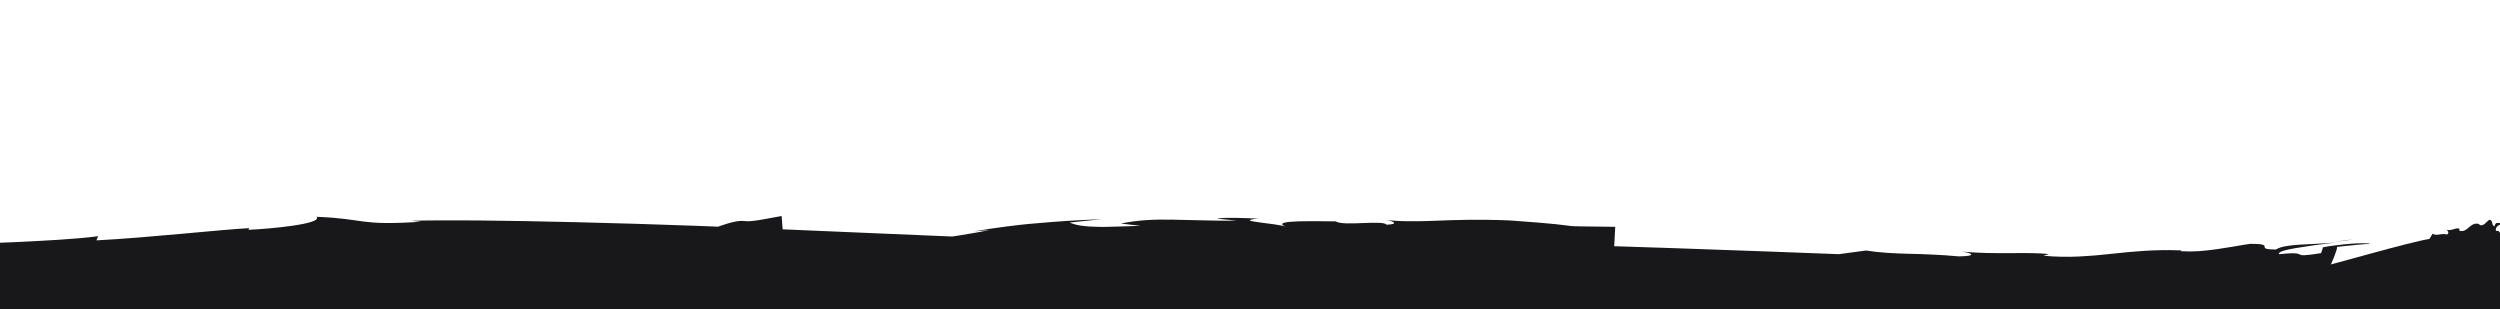
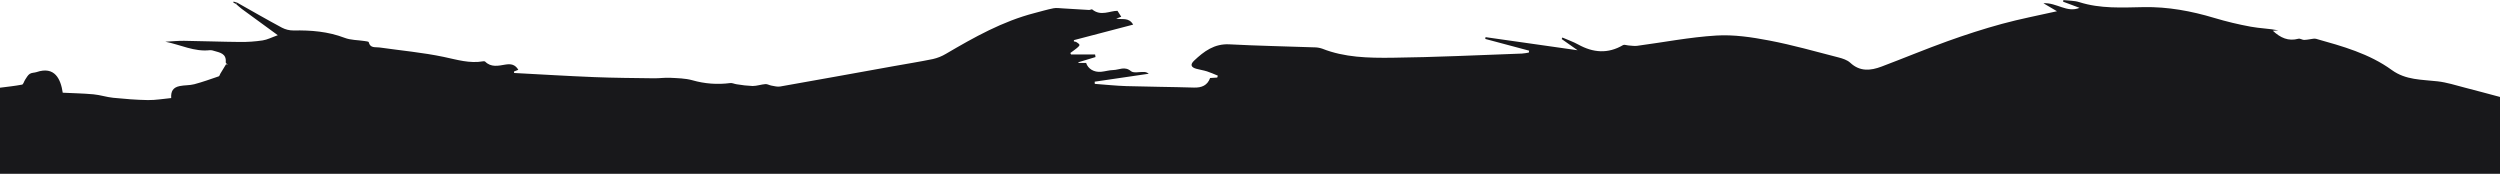
- <svg xmlns="http://www.w3.org/2000/svg" version="1.1" x="0px" y="0px" viewBox="0 0 1920 237" style="enable-background:new 0 0 1920 237;" xml:space="preserve">
-   <style type="text/css">
- 	.st0{fill:#18181b;}
- 	.st1{fill:none;stroke:#2E2E31;stroke-width:7;stroke-miterlimit:10;}
- </style>
-   <g id="Capa_1">
- </g>
-   <g id="Capa_1_copia">
-     <g>
-       <g>
-         <g>
-           <g>
-             <g>
-               <path class="st0" d="M-179.4,352.1c2.4-0.7,5.2-1.7,8-3.1c1.4-0.7,2.9-1.4,4.4-2.2c1.5-0.8,3.1-1.6,4.7-2.5        c6.4-3.5,13.3-7.5,20.2-11.1C-154,336.4-165.8,342-179.4,352.1z" />
-               <path class="st0" d="M-141.7,333.1c0,0,0.1-0.1,0.2-0.2c-0.2,0.1-0.3,0.2-0.5,0.2C-141.9,333.2-141.8,333.1-141.7,333.1z" />
-               <path class="st0" d="M1807,183.8c-4.2,0.6-9.1,1.2-13.9,1.9C1797.8,185.3,1802.5,184.7,1807,183.8z" />
-               <path class="st0" d="M602.9,321.9l2.9-5.5c2.4,0.1,4.6,0.2,5.8,0.3l-11.3-150.8c-11.2,2-17.5,3.3-21.6,3.7        c-4.1,0.5-5.8,0.3-7.8,0.1c-1.9-0.1-4-0.1-8.6,1c-4.6,1.2-11.8,3.3-23.4,8.6c-4.5,4.3-12.6,8.9-22.1,14.3        c-9.5,5.3-20.3,11.5-30.5,18.1L247.4,368l291.6-14.4c14.3-0.7,27.7-1.2,33.6-3.7c-0.1,0.3,4.6,0.1,9.2,0.1        c4.6,0,9.1,0.3,8.6,1.6c5.4-4.8,19.4-2.7,31.3-4.8c4.2-1.6-3.3-1-6.6-2c9.1-1.3,18.2-2.5,27.3-3.7c10.8,0.5,13.7,2.9,2.1,4.2        c9-0.5,22.2-1.4,38.6-2.2c8.2-0.4,17.2-0.9,26.9-1.5c9.7-0.5,20.1-0.9,31-1.5c43.6-2,95.8-3.8,148.3-4.8        c104.9-2.2,210.4-0.3,249.1-0.4c-9.9-3.4-33.8-1.8-42.8-6.9c20.5-2.6,30.1,1.6,39.2-1.3c1.9,1.9,5.7,3.1,10.5,3.8        c4.8,0.8,10.7,1.2,16.8,1.6c12.2,0.8,25.3,1.6,32.9,5.8l6-4.1l10.1,3c8.8-0.1,16-0.2,20.9-0.3l8.5-162.3        c-29.1-0.4-30.9-0.3-34.7-0.7c-1.9-0.2-4.3-0.6-10.7-1.3c-6.5-0.7-17.1-1.6-35.5-2.9c-11.8-0.5-22.1-0.6-31.4-0.5        c-9.2,0.1-17.3,0.4-24.8,0.7c-7.5,0.3-14.3,0.5-20.9,0.4c-6.6,0-13-0.3-19.6-1.2c3.9,0.2,14.3,3.3,1.9,3.9        c-1-1.9-9.2-1.6-18-1.3c-8.8,0.4-18,0.7-21-1.3c-6.1,0-19-0.3-28.7,0c-9.7,0.3-16.3,1.3-9.7,4.1c-6.6-2.7-42-4.3-20.9-6.2        c-6-0.2-11.8-0.5-17.3-0.6c-5.5-0.1-10.5,0-14.8,0.6l15.3,1.5c-10.1,0.2-19,0-27.2-0.2c-8.2-0.2-15.6-0.3-22.5-0.5        c-13.9-0.3-26,0.3-39.2,3l15,1.7c-6.1,0.2-11.9,0.5-17.3,0.6c-2.7,0.1-5.4,0.1-7.9,0.2c-2.5,0.1-5,0.1-7.3,0        c-9.3-0.1-16.8-1-21.8-3.3l24.9-2.6c-10.1,0.5-19.2,0.8-27.7,1.4c-8.5,0.6-16.4,1.2-24.1,1.9c-1.9,0.2-3.8,0.3-5.7,0.5        c-1.9,0.2-3.8,0.4-5.7,0.6c-3.8,0.4-7.6,0.9-11.4,1.4c-7.6,1-15.5,2.1-23.8,3.6c4-0.3,8.1-0.7,12.1-1c-2.5,0.5-5.5,1-9.1,1.7        c-3.6,0.6-7.7,1.3-12.3,2.1c-4.6,0.7-9.6,1.5-15,2.3c-5,0.8-10.4,1.7-16.1,2.6c-10.7,1.7-21.1,2.9-29.8,3.3        c-4.3,0.1-8.2,0-11.4-0.2c-3.3-0.3-5.9-0.7-8.1-1.3l-22.2-5.6l-9.8,1.3c-4.7,0.6-9.3,1.6-13.8,3.1c-4.8,1.6-9.5,3.6-13.8,6.1        c-2.2,1.3-4.3,2.6-6.3,4.1c-1,0.7-2,1.5-3,2.3c-1,0.8-1.8,1.5-2.7,2.3c-3.5,3.1-7,6.8-9.5,10.1c-1.3,1.7-2.6,3.5-3.8,5.3        c-0.6,0.9-1.1,1.7-1.6,2.6c-0.5,0.8-1,1.7-1.4,2.6c-0.9,1.7-1.8,3.5-2.6,5.2c-0.7,1.6-1.3,3.3-1.9,4.9        c-0.3,0.8-0.6,1.7-0.9,2.5c-0.3,0.8-0.6,1.7-0.8,2.5c-0.4,1.6-0.8,3.2-1.2,4.7c-0.2,0.8-0.3,1.6-0.5,2.4l-0.2,1.2l-0.2,1.1        c-0.2,1.5-0.4,3-0.6,4.6c-0.3,3.1-0.4,6-0.3,9c0,3,0.3,5.9,0.7,8.8c0.3,2.9,1,5.9,1.7,8.8c0.7,2.9,1.7,5.9,2.7,8.8        c1,2.9,2.5,6,4,8.9c0.4,0.7,0.8,1.5,1.2,2.2c0.4,0.7,0.9,1.5,1.3,2.2c0.9,1.5,1.9,3,2.9,4.4c0.5,0.7,1,1.4,1.5,2.1        c0.5,0.7,1.1,1.5,1.7,2.2c1.2,1.4,2.4,2.8,3.7,4.2c0.6,0.7,1.3,1.3,2,2c0.5,0.5,0.9,0.9,1.4,1.3c0.9,0.8,1.8,1.6,2.8,2.4        l1.4,1.2l1.4,1.1c1,0.7,1.9,1.4,2.9,2.1l1.5,1l1.4,0.9c1,0.6,1.9,1.2,2.9,1.8c1,0.6,1.9,1.1,2.9,1.6c0.9,0.5,1.9,1,2.9,1.5        c1,0.5,1.9,0.9,2.8,1.3c0.9,0.4,1.8,0.8,2.7,1.2c7.2,2.9,13.4,4.4,18.7,5.3c5.3,0.9,9.8,1.3,13.5,1.5c1,0.1,1.8,0.1,2.7,0.1        l2.5,0.1l2.2,0l1,0l0.8,0c17.7-0.2,34.6-0.7,49.8-1.6c30.4-1.7,54.2-4.2,64.6-6.3l-18.1-3.3c11.1-1.5,22.2-3,33.2-4.6        c-2,0.1-5.8,3.5-9.6,6.7c-3.8,3.2-7.6,6.3-9.3,5.7c4.5-0.2,10.2-0.4,16.8-0.8c3.3-0.2,6.9-0.4,10.7-0.5        c3.8-0.2,7.8-0.4,12.1-0.7c17-1,37.4-2.2,59.9-3.7c22.5-1.4,47-3,72.4-4.3c3.2-0.2,6.4-0.3,9.6-0.5c3.2-0.1,6.4-0.3,9.6-0.4        c3.2-0.1,6.5-0.3,9.7-0.4c3.2-0.1,6.5-0.2,9.7-0.3c6.5-0.2,13.1-0.5,19.6-0.6c6.6-0.1,13.2-0.3,19.8-0.4        c52.8-1,105.8-0.2,149.7,1.1c43.9,1.3,78.6,3.1,94.7,4.3c25.9,3.2,4.4,6.5,4.1,7.1c31.7-0.2,13.8-3.7,40.8-2.2        c7.3,1-1.7,3-5.8,3.4c11.8,0,22.8,1.8,23.8,0c-14.8-2-8.3-6.7-14.4-10.1l34.8,1.8l-1.7,3c7.8,0.4,20-7.7,54.3-4.7        c57.9,3.4,121.2,4.1,180.2,4.6c-0.9,1.8-13.3,3.1-25.7,4c4,0,8.9,0,13.9,0.1c4.9,0,9.8,0.2,13.4,0.9c-7.1-1.6-0.9-2.2,5.6-2.5        c6.6-0.3,13.6-0.5,8-1.1c5.4-1,11-1.8,16.7-2.4c2.9-0.3,5.8-0.6,8.7-0.8c2.9-0.3,5.9-0.5,8.9-0.7c6-0.4,12-0.6,18.1-0.8        c6.1-0.2,12.2-0.4,18.2-0.6c3-0.1,6.1-0.2,9.1-0.2c3-0.1,6-0.2,9-0.4c5.9-0.3,11.8-0.5,17.4-0.9c11.3-0.8,22-2,31.5-3.9        c0.7-1.8,5.7-10.3,12.7-22.3c3.5-6,7.4-12.8,11.5-20.1c4.1-7.3,8.4-15.1,12.6-22.9c4.2-7.8,8.3-15.5,12.1-22.9        c3.8-7.4,7.2-14.4,10.1-20.6c5.8-12.3,9.3-21.1,9.1-23.1c11-1.2,21.9-2.4,25.4-2.2c-1.5-0.8-7.7-0.7-15-0.2        c-3.6,0.3-7.5,0.7-11.2,1.2c-3.7,0.4-7.2,0.9-10,1.5l-1.5,4.5c-6.6,1.1-10.3,1.5-12.6,1.6c-2.3,0.1-3.1-0.2-3.8-0.6        c-1.6-0.7-3-1.5-16-0.2c-0.8-1.7,4.7-3.3,13.1-4.7c4.2-0.7,9.1-1.4,14.2-2.2c5.1-0.7,10.5-1.4,15.8-2        c-9.5,0.8-18.9,1.1-27,1.6c-8.1,0.5-14.7,1.4-18.4,3.7c-4.5,0-6.6-0.3-7.7-0.7c-1-0.4-0.9-1-1-1.5c0-1.1-0.6-2.2-11.3-2.1        c-3.8,0.5-7.9,1.3-12.2,2c-4.3,0.7-8.8,1.4-13.3,2.1c-4.6,0.6-9.2,1.2-13.8,1.5c-4.6,0.3-9.2,0.3-13.7,0l0.3-0.6        c-10.8-0.4-20.3-0.2-29.2,0.4c-8.8,0.6-17,1.4-25,2.3c-8,0.9-16,1.6-24.4,2c-8.4,0.4-17.4,0.3-27.3-0.6l4.3-1.2        c-3.5-0.5-7.9-0.7-12.9-0.8c-5-0.1-10.6,0-16.5,0c-11.9,0.1-25.3,0-38-1.2c7.3,0.8,13.6,3.5-1.8,3.7        c-7.4-0.7-14.1-1.1-20.5-1.4c-6.4-0.3-12.3-0.5-18.1-0.6c-11.4-0.3-21.9-0.8-32.7-2.5l-20.9,2.8c-25.9-1-70.9-2.7-126.1-4.6        c-55.2-1.9-120.5-3.8-186.6-4.1c-33-0.1-66.2,0.2-98.3,1.1c-4,0.1-8,0.2-12,0.3c-4,0.1-7.9,0.3-11.9,0.4        c-7.9,0.3-15.6,0.5-23.3,0.9c-7.6,0.4-15.2,0.7-22.5,1.1c-3.7,0.2-7.3,0.4-10.9,0.6c-3.6,0.2-7.1,0.4-10.6,0.6        c-28,1.7-53.2,3.4-74.6,4.8c-10.6,0.7-20.4,1.3-29.1,1.8c-8.6,0.5-16.3,0.9-22.7,1.3l4-0.7c-24.1,1.4-51.8,2.8-81.9,3.2        c-3.8,0-7.6,0.1-11.4,0.1c-3.8,0-7.7,0-11.6,0c-7.8,0-15.7-0.1-23.8-0.3c-1,0-1.9,0-2.9-0.1l-1.5,0c-0.1,0-0.3,0-0.3,0l-0.1,0        l0,0c0,0,0,0,0,0l0,0.5l-0.2,2l-0.2,2.9c-0.2,1.9-0.4,3.9-0.6,5.8l-0.4,2.9l-0.2,2.2c-0.2,1.5-0.4,3-0.6,4.5l-0.3,2.2        l-0.2,1.8c-0.2,1.2-0.4,2.4-0.6,3.5l-0.3,1.8l-0.3,1.5c-0.2,1-0.4,1.9-0.6,2.9l-0.3,1.4l-0.3,1.2c-0.8,3.3-1.6,5.9-2.3,8.1        c-1.5,4.3-3,6.7-3.8,7.8c-0.1,0.1-0.2,0.3-0.3,0.4c0,0.1-0.1,0.1-0.1,0.2l-5.2,5.3c0.1-0.1,0.2-0.2,0.3-0.3        c0.1-0.1,0.2-0.1,0.3-0.2c0.1-0.1,0.3-0.2,0.4-0.3c0.2-0.1,0.6-0.3,0.9-0.5c0.6-0.3,1.2-0.4,1.5-0.5l0.2,0c0,0-0.2,0-0.3,0        c-0.2,0-0.5,0-0.8-0.1c-0.4,0-0.8-0.1-1.2-0.3c-0.9-0.2-1.9-0.7-2.5-1.2c-0.2-0.1-0.3-0.3-0.5-0.4c-0.1-0.1-0.2-0.2-0.3-0.3        c-0.1-0.1-0.1-0.1-0.2-0.2l-0.1-0.1l0,0c0,0-0.1-0.1-0.1-0.1c0,0,0-0.1,0-0.1l0,0.1c0,0.1,0,0.1,0,0.1c0,0,0,0.1,0.1,0.2        c0,0.1,0.1,0.2,0.1,0.3c0,0.2,0.1,0.3,0.1,0.5l-28.3,59.1c16.4,6.5,33.1,10.1,48.6,11.8c15.4,1.6,29.6,1.5,42.6,0.8        c12.9-0.8,24.6-2.1,35.2-3.3l3.9-0.4l1.9-0.2l1.9-0.2c2.5-0.3,5-0.5,7.5-0.8c5-0.5,10-1,15-1.6c40.1-3.9,80.9-6.2,120.7-7.4        c39.8-1.2,78.5-1.2,114.4-0.8c35.9,0.4,68.8,1.1,97.1,1.8c12.5,2.3,27.5,3.9,42.7,5c15.2,1.2,30.5,2.2,43.8,3.5        c-14.7-2.3-9.5-4.5,2-3.6c54.4,3.7,38.2,1.5,47.3,0.8l6.9-131.6c-3.5,0.5-13.6,0.7-41,0.2c-12,0-28.2-0.1-47.6-0.5        c-9.7-0.1-20.2-0.2-31.3-0.4c-5.6-0.1-11.3-0.2-17.2-0.2c-5.9,0-11.9-0.1-18.1-0.2c-49.2-0.5-106.8-0.6-163.9,0.2        c-57.2,0.8-114.1,2.4-161.9,4.3c-12,0.4-23.4,1-34.1,1.4c-10.7,0.5-20.7,0.8-29.9,1.3c-18.4,0.8-33.4,1.5-44.1,2        c-37.9,7-84.1,9.2-124,14.2l43.3,116.5c4.3-3.3,8.6-6.3,12.8-9.3l-2.1,2.6c3.5-2.3,9.5-5.7,17.6-9.2c8.1-3.4,18.3-6.8,30.1-9        l555.4-103.1L617,176.8c-12.4-0.5-25.7-1.1-39.7-1.7c-14-0.5-28.5-1.1-43.3-1.7c-14.8-0.5-29.9-1-44.9-1.5        c-15-0.4-29.9-0.8-44.3-1.2c-14.4-0.3-28.4-0.6-41.6-0.9c-13.2-0.2-25.6-0.3-36.8-0.5c-22.4-0.1-40.3-0.1-50.6,0.3l7.5,0.7        c-48.5,3.2-41.9-2.3-80.2-3.8c5.1,5.6-36.5,9.3-52.3,10l0.6-1.3c-23.9,1.3-77.9,7.4-117.4,9.4l1.4-3.2        c-16.4,2.2-40.1,3.4-62.6,4.5c-22.5,0.9-43.9,1.7-55.7,2.4c-2.3,0-4.6,0.1-7.1,0.1l29.8,53.6c0.8-0.1,2.5,0.1,4.1,0.7        c1.6,0.5,3,1.4,3.3,1.8c0.4,0.4-0.1,0-0.7-1c-0.7-1-1.3-2.8-1.4-3.7l-15.6-85.2c-25.7,4.5-53.6,11.2-81,20.7        c-3.4,1.2-6.8,2.5-10.3,3.7c-3.4,1.2-6.8,2.6-10.2,4c-6.8,2.6-13.4,5.7-20,8.6c-13.1,6.2-25.9,12.8-37.8,20.1        c-16.5,5.5-32.9,11.7-49.1,18.9l-3,2.4l-2.9,2.5c0,0-0.7,8.5,0.3,20.4c1,12,3.9,27.4,9.9,41.2c3.1,6.9,6.8,13.6,11.4,19.3        c2.3,2.9,4.8,5.5,7.6,7.9c2.8,2.3,5.7,4.5,8.9,6.2c3.2,1.8,6.5,3.2,10.1,4.3c3.6,1.1,7.4,1.7,11.4,2c4.1,0.3,8.3,0.1,12.9-0.5        c2.3-0.3,4.7-0.7,7.1-1.2c2.4-0.5,4.9-1.2,7.5-2l0.5,3.3l6.9-4.4l3.4-2.2l3.5-2.1c2.2-1,4.3-2.1,6.1-3.1        c1.9-1,3.6-1.9,5.2-2.8c3.1-1.7,5.6-3.3,7.6-4.5c3.9-2.3,5.6-3.3,5.7-1.6l-6.1,2.9l-6,3.1c-2,1-4,2-6,3.1l-5.9,3.2        c8.8-4.5,10.4-4.5,9.1-3c-1.4,1.5-5.5,4.9-8.3,7.5c1.8-0.9,3.6-1.9,5.4-2.8c0.9-0.5,1.8-0.9,2.6-1.3c0.9-0.4,1.8-0.8,2.6-1.2        c3.5-1.6,6.8-3,9.9-4.1c1.4-1.4,0.7-1.4-0.9-0.9c-1.5,0.5-3.7,1.5-5.2,1.9c2.2-1.5,4.6-3.2,7.1-4.9c2.6-1.7,5.3-3.6,8.1-5.3        c2.9-1.7,5.8-3.4,8.8-4.9c1.5-0.8,3-1.4,4.6-2c1.5-0.6,3.1-1.2,4.6-1.6c4.6-2,7.2-2.6,8.7-2.7c1.5-0.1,2,0.4,2.6,0.9        c0.6,0.4,1.3,0.9,3.1,0.6c0.9-0.1,2.2-0.4,3.9-0.9c1.7-0.5,3.9-1.1,6.6-2.1c5.3-2,10.8-3.5,16.2-5.3c2.7-0.8,5.4-1.6,8.2-2.4        l4.1-1.2c1.4-0.4,2.7-0.7,4.1-1.1c2.7-0.7,5.5-1.4,8.2-2.1c2.7-0.6,5.5-1.3,8.2-1.9l4.1-0.9l4.1-0.8c2.7-0.5,5.5-1.1,8.2-1.6        l-25.7-149.2c-14,1.9-27.1,6.5-38.4,12.8c-11.4,6.4-21.2,14.4-29.5,23.9c-8.3,9.5-15.1,20.5-20,33.2c-1.2,3.2-2.3,6.5-3.2,9.8        c-0.9,3.4-1.7,6.9-2.3,10.4c-0.6,3.6-1,7.3-1.3,10.9c-0.2,3.7-0.2,7.5-0.1,11.3l2.3,74.9l77.9-2.2        c97.8-2.7,194.9-3.9,294.8-5.2c3.3,1.3-0.6,1.2-4.7,1.8c42.9-1.7,81.1-1.2,120.2-2.4c10.9,1.5,13.8,3.4,17,4.7        c-3.2-1.3,50.8-1.7,106-0.7c13.8,0.3,27.7,0.6,40.8,0.9c13.1,0.4,25.4,0.8,36,1.1C587.5,321.1,602.1,321.7,602.9,321.9z" />
-             </g>
-           </g>
-         </g>
-       </g>
-     </g>
-     <g>
-       <g>
-         <g>
-           <g>
-             <g>
-               <path class="st0" d="M1411,337.5c0.7,3.7,3.3,4.8,5.7,6C1415.6,339.9,1413.9,338,1411,337.5z" />
-               <path class="st0" d="M1416.7,343.7C1416.7,343.6,1416.7,343.6,1416.7,343.7C1416.7,343.6,1416.7,343.6,1416.7,343.7        C1416.7,343.6,1416.7,343.6,1416.7,343.7z" />
-               <path class="st0" d="M1924.6,170.8c-0.6,0.2-1.4,0.4-2.1,0.6C1923.2,171.4,1924,171.3,1924.6,170.8z" />
-               <path class="st0" d="M1541.4,388.2l1.8-5.3c3.9,0.9,4.1,2.5,4.3,4.1c0.2,1.5,0.4,2.9,4.3,3c2.3-3.6,5.4-2.7,8.6-1.5        c1.6,0.6,3.2,1.3,4.6,1.7c1.4,0.3,2.7,0.3,3.6-0.7c-0.2,0.6,4,1.4,3.4,3.8c1.8-4.1,4.5-0.5,7.4-1.3c1.1-1.1-0.6-1.3-1.2-2.7        c2.1-0.3,4.3-0.6,6.4-1c2.4,1.5,2.9,4.1,0.1,4.4c4.2,0.7,12.8,1.7,22.8,1.9c5,0.1,10.3,0.1,15.6-0.2c2.7-0.1,5.3-0.3,8-0.5        c2.6-0.2,5.3-0.4,7.8-0.7c2.6-0.2,5-0.5,7.5-0.8c2.4-0.3,4.7-0.6,6.9-0.9c4.5-0.6,8.5-1.3,12-2c3.5-0.6,6.5-1.3,9-1.9        c2.5-0.6,4.5-1.2,5.9-1.7c-2.1-2.9-5.2,0-7.5-4.7c2.4-3.4,4.6,0.1,5.4-3.1c2.7,7.2,7,0.4,10.8,7.5l0-4.4l2,2.3        c12.3-7.1,2.6-2.8,14.5-4.2c6.7-2,8.7-8.5,12.9-7.2c-0.6,0.1-2.6-2.2-1.1-3.6c1.1,3.6,4.1-3.6,5.8,0c1.6-0.8,7.3-1.5,4.4-6.2        c1.5,2.3,6.7,2.3,4.1,5.1c1.7-0.2,3.5,0.2,4.5-1.1l-2.4-1c5.5-1.9,9.4,1.4,12.2-3.9l-2.5-1.6c3.3-1,6.1-2,8.4,2.8l-3.2,2.2        c5.6-1.3,8.9-2.3,13.1-5.9l-1.7,0.2c5-6.2,35.4-16.7,39.6-24.1l-3.3-3.4l4.1-4.2c-0.6,0.1,0.3,13.1-0.4,11.9        c10.1-2.4,62.2-16.2,72.1-15.5c4.2,1.4,1.9,6,2,6.7c4.3-2.4,1.1-4.5,5.1-5c1.2,0.5,0.4,3.1-0.1,3.8c1.6-0.8,3.5,0.2,3.2-1.6        c-2.4-1-2.5-6-4.1-8.9l5.1-0.6l0.4,3.1c1.1-0.1,1.1-8.9,6.4-8.3c8.6-0.4,17.4-3.3,26-4.3c0.2,1.9-1.3,3.3-2.8,4.7        c1.1-0.1,2.8-1,4.1,0.1c-2.7-2.8,3.1-2.9,1.2-3.9c4.6-8.7,14-3.5,18.3-9.7c-0.9-6.8-11.8-117.3-13.4-125.2        c1.7-0.2,3.4-0.4,4.1,0.2c-0.8-1.8-4.3-2-5.8-0.6l0.6,4.3c-3.7,2.3-1.5-2.3-5.4-1.2c-0.9-3.4,2.6-4.9,5.7-5.9        c-3,0.2-6.4-1.8-6.7,2.3c-3-0.9-0.6-4.3-4.1-5.1c-2.1,1.5-4.5,5.5-7.6,4l-0.1-0.6c-7.2-2.3-8.8,7.3-15.5,5l0.4-1.3        c-2.5-1.6-6.1,2-10.3,0.6c1.2,0.5,2.7,2.8,0.5,3.7c-4.8-1.3-7.3,1.5-11-0.6l-2.4,4c-15.3,2.4-74,19.5-89.1,23.1l0.5-0.7        c-22.8,6.4-70.4,15.9-93.4,25.4c-4.4-2.6-9.3-0.8-13.4-0.9c2.4,1,2.2,3.5,0.5,3.7c-11.8,2-0.3,2.5-11.9,6.3        c-3.3,1.5-9.1,3-16,4.5c-3.5,0.7-7.1,1.4-10.7,2c-3.6,0.6-7.1,1.1-10.5,1.4c-6.7,0.7-12.6,0.7-16.8,0.2        c-4.3-0.5-7-1.4-8.5-2.1c-1.7,2.5-3.9,2.6-6.1,2.4c-2.2-0.2-4.6-0.8-7.1,0.4l0.7-1.1c-1.3,0.2-3.9-0.2-7.5-1.2        c-3.6-1-8.3-2.5-13.4-4.3c-5.1-1.8-10.8-3.8-15.6-5.2c-4.8-1.5-8.6-2.5-10.7-2.6l0.9,1c-7.7,1.1-5.3-4-10.2-7.1        c-0.8,5.7-7.6,7.1-9.9,6.9l0.4-1.2c-3.6,0-12.6,2.6-18.4,1.8l1.1-2.9c-5.5,1.9-13.9-1.9-17.3-2.5        c-7.3-3.4-17.6-11.9-28.9-10.8l-4.2-10.4l-1.2,0.6c0,0-39.4,99.9-32.1,125.6l-1.1,2.9l2.8,0.4c2.8,2.4,5.2-0.7,4.2,2.2        l-4.3-1.6c3,1.8,0.3,2.7-1.4,4.1c1.3,0.7,2.5,1.4,3.3,2.6c1-1-0.1-1.4-0.4-2.2c2-0.6,5.2-2.7,6.9-0.7c3.2,1.2-1.1,4.9,2.6,6.3        c19.6,8,38.3,16.9,58.9,22c0.1,1.4-0.4,1.2-1.2,1.6c6.5,0.4,11.9,2.4,17.9,2.7c1.2,1.8,1.1,3.7,1.2,5.1        c-0.1-0.7,1.9-0.7,4.9-0.2c3,0.4,7,1.3,11.3,2.4c4.3,1,9,2.2,12.7,3.2C1538.6,387.3,1541.3,388,1541.4,388.2z" />
-             </g>
-           </g>
-         </g>
-       </g>
-     </g>
-     <g>
-       <g>
-         <g>
-           <g>
-             <g>
-               <path class="st0" d="M1918.6,297.3c-1-5.2-6.2-9.3-11.6-12.8c0.7,1.3,1.5,2.6,2.3,3.7c0.8,1.1,1.7,2.3,2.6,3.3        c1,1,1.9,2.1,3.1,3C1916.1,295.5,1917.3,296.5,1918.6,297.3z" />
-               <path class="st0" d="M1906.9,284.4c0,0-0.1,0-0.1,0c0.1,0,0.1,0.1,0.2,0.1C1907,284.5,1906.9,284.5,1906.9,284.4z" />
-               <path class="st0" d="M1252.2,390.1c0.6-0.3,1.2-0.7,1.8-1C1253.3,389.2,1252.6,389.5,1252.2,390.1z" />
-               <path class="st0" d="M1725.2,238.7l-1.4,5.4c-8.1-1.2-1.4-6.7-9.1-6.5c-4.1,7.4-12.4-2.7-15.6,1.1c0.2-0.6-3.5-1.4-2.9-3.8        c-1.8,4.1-3.9,0.4-6.4,1.2c-1,1.1,0.4,1.4,0.9,2.7l-5.6,0.7c-1.9-1.7-2-4.3,0.3-4.4c-6.9-1.8-26.9-6.2-47.3-9.9        c-10.2-1.9-20.4-3.6-29.1-4.9c-8.7-1.2-15.8-2-19.6-1.9c1.5,3.5,6.5,1.9,7.6,7.2c-4.4,2.3-5.8-1.7-7.9,1        c-0.6-7.7-8.6-2.9-10.7-10.9l-1.7,4.1l-1.7-2.9c-18.2,2.3-4.3,1.7-19.9-1.2c-9.2-0.4-14.2,5-19,2.3c0.7,0.1,2.5,3,0,3.8        c0-3.8-6.6,2-7.3-1.9c-2.4,0.2-9.8-1.1-7.8,4.3c-1-2.7-7.6-4.5-3.4-6.3c-2.3-0.4-4.4-1.4-6.1-0.4l2.8,1.7        c-7.8,0-11.6-4.4-17.1-0.3l2.7,2.3c-4.7-0.1-8.6-0.1-9.9-5.3l4.9-1.1c-7.7-0.6-12.5-0.7-19.2,1.5l2.3,0.3        c-4.3,2.2-17.4,3.5-30.5,5.2c-13.1,1.7-26.1,3.9-30.1,7l3.4,4.1l-6.7,3.2c0.8,0.1,3.5-12.8,4.2-11.5        c-7.2-0.1-29.5,0.3-52.1,1.8c-11.3,0.7-22.6,1.6-32,2.4c-2.4,0.2-4.6,0.4-6.7,0.5c-2.1,0.2-4,0.3-5.8,0.5        c-1.7,0.1-3.3,0.2-4.7,0.2c-1.3,0-2.5,0.1-3.4,0c-5.9-1.4-1.9-6.1-1.9-6.7c-6.7,2.4-2.4,4.5-8.3,5.1c-1.7-0.5-0.1-3.1,0.7-3.8        c-2.5,0.9-5.1-0.1-5,1.7c3.4,0.9,2.8,6,4.7,8.9l-7.5,0.7l-0.2-3.1c-1.7,0.2-2.8,9.1-10.3,8.8c-12.5,1-25.5,5.3-37.9,8.1        c-0.3-1.8,1.9-3.6,4.3-5.4c-1.7,0.4-4.1,1.5-6,0.7c3.9,2.3-4.6,3.6-1.8,4.3c-3.4,5-8.4,6.7-13.4,8.3c-5,1.5-9.9,2.9-12.9,6.8        c0.4,1.7,2.2,9.7,4.9,20.9c2.7,11.2,6.3,25.6,10.3,39.9c3.9,14.3,8.2,28.5,11.8,39.6c3.6,11.1,6.3,19.1,7.1,21        c-1.6,0.5-3.2,1.1-3.9,0.7c1.2,1.6,4.6,1.1,5.7-0.6l-1.4-4.1c3.2-3,1.9,2,5.5,0.2c1.5,3.2-1.6,5.2-4.3,6.9        c2.7-0.8,6.3,0.6,5.9-3.5c3,0.4,1.4,4.1,4.9,4.4c1.7-1.7,3.3-6.1,6.6-5l0.2,0.6c1.8,0.4,3.2,0,4.4-0.7        c0.6-0.3,1.1-0.8,1.6-1.3c0.5-0.5,1-1,1.5-1.5c1.9-2,3.8-4.1,7.2-3.1l-0.3,1.3c1.3,0.7,2.8,0.1,4.4-0.5        c1.7-0.6,3.6-1.2,5.8-0.7c-1.2-0.4-2.8-2.7-0.6-3.7c2.4,0.5,4.3,0.1,6-0.2c1.7-0.3,3.3-0.6,5.2,0.5l2.4-4.1        c3.9-0.7,10.8-2.1,19.3-3.7c8.5-1.6,18.8-3.3,29.3-4.6c21-2.7,43.3-3.9,52.4-3.9l-0.7,0.5c6.9-0.3,15.7-0.3,25.6-0.1        c9.8,0.2,20.8,0.7,31.8,1.2c11.1,0.5,22.3,1.2,32.7,1.6c5.2,0.2,10.3,0.4,15,0.4c4.7,0.1,9.1,0,13-0.2c4.4,4,11,3.9,15.8,5.5        c-2.6-1.7-1.4-4,0.8-3.7c15.1,2.2,1.3-2.2,16.8-1.8c9-0.5,30.3,2.3,51.2,6c20.9,3.7,41.5,8.4,49.1,11        c9.2-3.8,19.1,1.6,27.8-0.3l-1,1.1c4.6-0.3,19.2,2.7,34.1,5.7c14.9,3,29.9,6.2,35.2,6.1l-1.3-0.9c9.5-1.7,7.4,3.6,14.2,6.4        c0-5.8,8.2-7.7,11.2-7.6l-0.3,1.2c4.6-0.2,15.5-3.5,23-3l-0.8,3c6.7-2.3,18,0.9,22.5,1.3c2.5,0.7,5.2,1.8,8.2,2.9        c1.5,0.6,3,1.1,4.6,1.7c0.8,0.3,1.6,0.6,2.4,0.8c0.6,0.2,1.2,0.5,1.8,0.7c2.2,0.9,3.8,1.6,4.4,1.7c0.1,0,0.8,0.1,1.4,0.1        c0.3,0,0.6-0.1,0.9-0.1c0.3-0.1,0.6-0.2,1-0.3c-0.3,3.1-1,6.2-2,9.2l0.6-0.5c0,0,0.9-1.4,2.4-3.8c1.5-2.4,3.7-5.8,6.5-9.9        c5.5-8.2,13.1-18.9,21.1-30.1c1-1.4,2.1-2.9,3.1-4.3c1-1.5,2.1-3,3.1-4.5c2.2-3.2,4.3-6.4,6.3-9.5c2.1-3.2,4-6.3,5.9-9.5        c1.9-3.1,3.6-6.3,5.2-9.4c1.6-3.1,3-6.2,4.1-9.3c0.6-1.5,1.1-3,1.5-4.5c0.4-1.5,0.8-2.9,1-4.4c0.5-2.9,0.8-5.7,0.6-8.3        c-0.1-1.3-0.3-2.6-0.6-3.9c-0.3-1.2-0.7-2.4-1.2-3.6l1.9-2.5l-1.4-0.8l-1.4-0.7c-1-0.5-1.9-1-2.9-1.4        c-3.1-2.5-5.9-3.2-7.6-3.6c-1.8-0.4-2.5-0.6-1.7-1.9c1.6,0.7,3.2,1.5,4.8,2.3c1.6,0.8,3.1,1.7,4.7,2.5c-3.2-2.2-3.6-3-2.6-3.4        c1-0.4,3.2-0.1,5-0.2c-1.4-0.9-2.8-1.8-4.1-2.7c-1.3-0.9-2.5-1.8-3.6-2.8c-1.9,0.5,0.6,1.6,1.5,2.8c-1.1-0.2-2.3-0.3-3.6-0.4        c-1.3-0.1-2.6-0.2-4-0.3c-2.7-0.3-5.4-0.8-7.6-2.3c-4.2-1.4-4-2.6-4-3.9c0-0.6,0-1.3-0.6-2c-0.3-0.3-0.8-0.7-1.4-1        c-0.3-0.2-0.7-0.3-1.2-0.5c-0.2-0.1-0.5-0.2-0.7-0.3c-0.2-0.1-0.5-0.1-0.8-0.2l-4.2-1.2l-3.9-1c-2.2-0.6-4.5-1.1-6.7-1.6        c-3.3-0.9-6.5-1.7-9.8-2.6c-6.5-1.7-13-3.5-19.6-5.1c-13.1-3.2-26.3-6.1-40-8c-0.4-1.4,0.3-1.2,1.2-1.6        c-8.4,0-15.6-1.6-23.4-1.5c-1.9-1.7-2.1-3.7-2.5-5C1768.6,245.9,1725.8,239.4,1725.2,238.7z" />
-             </g>
-           </g>
-         </g>
-       </g>
-     </g>
-     <g>
-       <g>
-         <g>
-           <g>
-             <g>
-               <path class="st0" d="M1548.7,389.1c0.7-1.9,0.5-3.6-0.1-5.3c-0.3-0.8-0.7-1.7-1.1-2.5c-0.4-0.8-0.9-1.5-1.4-2.3        C1545.4,383.1,1546.1,386.3,1548.7,389.1z" />
-               <path class="st0" d="M1546.1,378.9C1546.1,378.9,1546,378.9,1546.1,378.9C1546,378.9,1546,379,1546.1,378.9        C1546.1,379,1546.1,378.9,1546.1,378.9z" />
-               <path class="st0" d="M1082.2,351.6c0.7,0.8,1.5,1.8,2.2,2.7C1083.8,353.3,1083.1,352.3,1082.2,351.6z" />
-               <path class="st0" d="M1423.3,305.7l-1.3,5.4c-5.6-0.8-0.6-6.6-6-6.1c-3.2,7.5-8.3-2-10.5,1.9c0.1-0.6-2.2-1.2-1.8-3.6        c-1.3,4.2-2.5,0.7-4.1,1.6c-0.7,1.1,0.2,1.3,0.5,2.7l-3.5,1.1c-1.1-1.5-1.1-4.1,0.3-4.4c-1-0.3-2.6-0.7-4.5-1.2        c-1.9-0.5-4.1-1-6.6-1.5c-4.8-1.1-10.5-2.3-15.7-3.3c-5.2-1-10.1-2-14.1-2.6c-3.8-0.6-6.9-1-8.7-0.7c0.4,3.3,2.7,1.5,2.8,6.7        c-2.2,2.6-2.5-1.4-3.7,1.5c0.2-3.8-0.6-4.4-1.6-5c-1-0.6-2.1-1.3-2.1-5.2l-1.2,4.1l-0.4-2.7c-4.3,1.5-4.9,1.9-5.2,1.7        c-0.3-0.2-0.4-1-3.8-2.2c-4.2-0.2-7.5,5.2-9.3,2.5c0.3,0.1,0.7,2.9-0.6,3.7c0.6-3.7-3.5,2-3.2-1.8c-1.2,0.2-4.6-1.1-4.6,4.2        c0-2.7-2.9-4.4-0.5-6.2c-1-0.4-1.9-1.4-2.9-0.5l1,1.7c-3.8-0.2-4.8-4.5-8.3-0.6l0.8,2.3c-2.3-0.2-4.2-0.4-3.8-5.5l2.6-0.9        c-1.8-0.4-3.3-0.7-4.8-0.6c-1.5,0-3,0.4-4.9,1.3l1,0.4c-2.6,1.9-9.3,2.5-16.2,3.1c-6.9,0.6-13.9,1.3-16.7,3.7l0.6,4.3        l-4.2,2.2c0.4,0.2,5.3-11.8,5.2-10.5c-3.5-0.8-14.5-3.3-25.6-6.3c-5.4-1.4-10.3-2.8-14-4.2c-1.9-0.7-3.4-1.3-4.7-2        c-1.2-0.6-2.1-1.2-2.6-1.8c-1.2-2.8,1.9-6,2.2-6.6c-1.4,0.3-2,1.1-2.5,1.8c-0.5,0.7-0.9,1.2-1.7,0.6c-0.2-0.9,1.3-2.8,1.8-3.3        c-1,0.1-1.2-1.4-1.9,0.2c0.4,1.7-1.9,6.1-2.6,9.2c-0.8-0.5-1.6-0.9-2.2-1.4l1.3-2.8c-0.2-0.2-1.4,1.7-2.7,3.2        c-1.3,1.5-2.9,2.8-3.5,1.5c-3-2.9-6.7-3.7-8.4-5.9c1.1-1.5,2.2-2.1,3.2-2.7c-0.2-0.3-0.9-0.2-0.4-1.4        c-0.7,1.5-1.2,1.8-1.6,1.9c-0.4,0.1-0.6,0-0.9,0.7c-2.8,2.6-4,2-4.4,1.3c-0.7-0.7-0.7-1.5-3-0.1c-1.2,1.2-7.3,6.8-16,14.1        c-8.7,7.4-20.3,16.5-32.4,25.1c-6,4.3-12.2,8.4-18.1,12.3c-5.9,3.8-11.6,7.3-16.6,10.2c-10,6-17.5,10-19.1,11.2        c-1.5-2.3-2.9-4.5-2.8-5.6c-1.2,1.6,1.2,6.5,3.8,8.1l3.7-2.3c2.5,2.1,2.3,2.6,1.9,3.4c-0.4,0.8-0.9,1.6,1.2,3.9        c-2.4,2.6-6.9-1.2-10.2-5.3c2.4,4.1,3.5,9.3,7.7,8.1c0.9,2.1,0,2.8-0.8,3.5c-0.8,0.7-1.6,1.5-0.3,4.1c3.4,2,9.2,2.9,10.7,7.2        l-0.5,0.4c1.2,2.3,2.8,3.8,4.5,4.9c0.9,0.5,1.7,1,2.7,1.4c0.9,0.4,1.8,0.6,2.7,0.9c1.8,0.5,3.5,1,5.1,1.8        c0.8,0.4,1.6,0.9,2.3,1.6c0.7,0.6,1.3,1.3,1.9,2.3l-1.4,0.5c0.6,1.6,2.5,2.7,4.6,3.9c0.5,0.3,1.1,0.6,1.6,0.9        c0.5,0.3,1,0.6,1.5,1c1,0.7,2,1.5,2.7,2.6c-0.8-1.3-0.5-4.1,2.2-3c0.9,1.2,1.9,2.1,2.8,2.8c0.9,0.7,1.9,1.2,2.7,1.7        c1.8,1,3.4,2,4.4,4.1c1.6-0.5,3.1-1,4.7-1.6c0.9,0.5,2.1,1.1,3.4,1.7c1.3,0.6,2.7,1.2,4.2,1.8c0.8,0.3,1.6,0.7,2.4,1        c0.4,0.2,0.9,0.3,1.3,0.5c0.4,0.2,0.8,0.3,1.3,0.5c1.7,0.6,3.6,1.3,5.5,2c7.6,2.6,16,4.9,23.6,6.7l2.9,0.7        c0.9,0.2,1.8,0.4,2.7,0.6c1.8,0.4,3.5,0.8,5.2,1.1c3.3,0.7,6.5,1.4,9.4,2c3,0.6,5.6,1.2,8,1.7c2.3,0.5,4.2,1,5.7,1.3l-0.6,0.4        c8.7,1.7,22,5.3,35.9,8.4c7,1.5,14.1,2.9,20.8,3.8c3.4,0.4,6.6,0.8,9.6,1c3.1,0.2,5.9,0.3,8.4,0.3c2.3,4,6.7,4.1,9.7,5.6        c-1.5-1.7-0.4-4,0.9-3.6c4.8,1.1,5.1,0.6,5.4-0.2c0.3-0.8,0.7-1.8,5.8-1.6c3-0.3,8,0.1,13.9,1c6,0.8,12.6,1.8,19,3        c12.8,2.3,23.7,5,27.5,7c1.3-1.1,2.5-1.7,3.7-2c1.2-0.3,2.4-0.2,3.6-0.1c1.2,0.1,2.3,0.3,3.4,0.3c1.1,0,2.2-0.2,3.3-0.9        l-0.6,1.1c2.3-0.6,9,1.1,14.9,3.1c1.4,0.5,3,1,4.2,1.5c0.6,0.2,1.3,0.5,1.9,0.7c0.6,0.2,1.2,0.4,1.7,0.6        c1.1,0.4,2.1,0.7,2.9,0.9c0.8,0.2,1.5,0.3,2,0.2l-0.2-0.8c2-1,2.4-0.2,2.6,1.1c0.2,1.3,0,3.2,0.7,4.4c1.7-5.4,5.4-7.5,6.4-7.5        l-0.5,1.1c0.9-0.1,2.6-1,4.4-1.8c0.9-0.4,1.9-0.7,2.7-0.9c0.8-0.2,1.6-0.3,2.3-0.2l-1.6,2.7c0.4-0.3,0.8-0.4,1.2-0.6        c0.4-0.1,0.7-0.1,1.1-0.1c0.7,0,1.3,0.2,1.9,0.5c1.1,0.6,1.9,1.4,2.5,1.6c0.4,0.7,0.7,1.6,0.9,2.5c0.2,1,0.4,2,0.7,2.8        c0.5,1.8,1.2,2.8,3.5,2.4c-1.9,2.4-3.8,4.6-5.9,6.7l0.8-0.4c0,0,5.3-4.1,13.7-10.2c8.4-6.1,20-14.2,32.1-22.6        c6.1-4.2,12.2-8.6,18.2-13c5.9-4.4,11.7-8.7,16.7-13c10.1-8.6,17.4-17,19-24.2l2.6-1.7c-0.9-0.9-1.8-1.7-2.6-2.5        c-1.7-4.3-5.7-3.3-3.2-5.2c1.2,1.6,2.5,3.1,3.7,4.7c-2.2-3.9,1-2.7,3.5-2.5c-1-1.6-1.9-3.2-2.2-5c-1.5,0.1-0.5,1.4-0.5,2.3        c-1.2-0.5-2.9-0.9-4.4-1.5c-1.5-0.6-2.8-1.4-3.3-2.9c-1.5-1.7-0.6-2.6,0.1-3.6c0.8-1,1.5-2.2-0.3-4        c-9.3-10.2-19.1-19-29.2-26.3c-10.2-7.2-20.8-12.9-31.7-16.7c0-1.4,0.5-1.1,1.4-1.4c-3.6-0.7-6.7-1.5-9.8-2.3        c-3.1-0.8-6-1.5-9.2-1.7c-1.2-1.8-1.2-3.8-1.3-5.1c0.1,0.7-2,0.6-5.1,0.2c-3.1-0.4-7.3-1.2-11.2-1.9c-2-0.4-3.9-0.7-5.8-1.1        c-1.8-0.4-3.5-0.7-5-1C1425.4,306.3,1423.4,305.9,1423.3,305.7z" />
-             </g>
-           </g>
-         </g>
-       </g>
-     </g>
-     <g>
-       <g>
-         <g>
-           <g>
-             <g>
-               <path class="st0" d="M1317.4,346.9c1.3-3.3,0-4.9-1.2-6.7C1315.2,343.6,1315.5,345.7,1317.4,346.9z" />
-               <path class="st0" d="M1316.2,340.1C1316.2,340.1,1316.2,340.1,1316.2,340.1C1316.2,340.1,1316.2,340.2,1316.2,340.1        C1316.2,340.2,1316.2,340.1,1316.2,340.1z" />
-               <path class="st0" d="M991.5,398c0.4,0,0.8-0.1,1.2-0.1C992.3,397.7,991.9,397.7,991.5,398z" />
-               <path class="st0" d="M1241.5,282.2l-2.5,5c-4.1-1.7,1.4-6.4-3-6.8c-2.3,3.3-3.8,2.5-5.1,1.2c-1.3-1.3-2.4-2.9-3.8-1.2        c0.3-0.6-1.5-1.5-0.5-3.8c-2.2,3.8-2.3,0.1-3.9,0.7c-0.9,1-0.2,1.3-0.3,2.6l-3.2,0.4c-0.5-1.7,0.1-4.1,1.4-4.2        c-3.2-2.1-13-7.2-23-11.3c-5-2.1-10.1-3.9-14.5-5.3c-4.3-1.3-7.9-2.1-10-2.1c0.2,3.4,3.1,1.9,2.7,7.1        c-2.7,2.2-2.7-1.7-4.3,0.9c0.6-3.8-0.4-4.5-1.5-5.3c-1.1-0.7-2.2-1.5-2.1-5.4l-1.6,4l-0.4-2.8c-4.9,1.1-5.5,1.5-5.9,1.3        c-0.3-0.2-0.4-1.1-4.2-2.4c-4.6-0.3-7.9,5-10,2.4c0.4,0.1,0.8,2.9-0.5,3.7c0.5-3.7-3.6,2.1-3.4-1.8c-1.2,0.3-4.7-0.9-4.5,4.4        c-0.1-2.7-3.1-4.3-0.8-6.1c-1.1-0.3-2-1.3-3-0.3l1.1,1.7c-3.8,0.1-5.1-4.2-8.2,0l1,2.3c-2.2-0.1-4.1,0.1-4.1-5.1l2.5-1.2        c-3.6-0.4-5.9-0.5-9.3,1.8l1,0.3c-2.3,2.2-8.5,3.7-14.6,5.4c-3,0.9-6.1,1.8-8.6,2.8c-2.5,1.1-4.5,2.3-5.5,3.8l1.1,4.1l-3.3,3        c0.3,0.1,2.8-12.6,3-11.3c-3.1-0.2-12.9-0.4-22.4-0.7c-4.8-0.2-9.4-0.4-13.3-0.8c-3.8-0.4-6.8-0.9-8.2-1.7        c-2.1-2.4,0-6.3,0.1-6.9c-2.9,1.3-1.5,4.1-3.8,3.6c-0.6-0.8,0.3-3.1,0.7-3.6c-1.1,0.4-1.9-1-2.1,0.8c1.2,1.5,0.3,6.4,0.6,9.6        l-2.9-0.6l0.3-3.1c-0.7-0.1-2.3,8.4-5,6.5c-4.8-1.6-10.2-0.9-15-1.9c0.2-1.9,1.3-2.9,2.4-3.9c-0.7-0.1-1.7,0.3-2.2-1.1        c1,3.4-2.2,2.1-1.3,3.5c-4,7.4-8.2,0.2-11.6,5.2c-0.7,6.8-13,116.7-13.4,124.8c-0.9-0.2-1.9-0.4-2.1-1.1c0.1,1.9,2,2.9,3,1.9        l0.4-4.3c2.4-1.4,0.4,2.6,2.7,2.4c-0.1,3.6-2.2,4.2-4,4.5c1.6,0.5,3.1,3.2,4-0.7c1.5,1.6-0.4,4.3,1.4,6c1.4-1,3.3-4.4,4.7-2.2        l-0.1,0.6c3.4,3.9,5.9-5.1,9-1.3l-0.4,1.2c1,2.1,3.5-0.5,5.5,1.8c-0.6-0.8-0.9-3.4,0.4-3.7c2.3,2.4,4,0.2,5.6,3.1l1.9-3.4        c4.1,0.6,14.4,0.2,24.4-0.2c10-0.4,19.9-0.8,23.8-0.6l-0.4,0.5c6.1-0.2,15,0.5,24,1.1c8.9,0.6,17.7,1.1,23.9-0.1        c1.1,3.7,3.6,3.5,5.2,4.8c-0.7-1.6,0.2-3.9,0.9-3.6c5.4,1.7,0.9-2.2,6.8-2.3c3.6-0.8,11.3,1.3,18.5,4.4        c1.8,0.8,3.5,1.6,5.2,2.5c1.6,0.9,3.2,1.8,4.6,2.6c2.8,1.7,4.9,3.3,5.9,4.5c4.6-3.7,6.6,1.3,10.6-0.6l-0.7,1        c0.9-0.2,2.5,0.5,4.4,1.5c0.9,0.5,2,1.1,3,1.7c1.1,0.6,2.1,1.4,3.2,2.1c1.1,0.7,2.2,1.4,3.2,2.1c1,0.7,2,1.4,2.9,1.9        c1.8,1.1,3.4,1.9,4.3,1.9l-0.1-0.9c4.1-1.2,1.1,3.4,2.2,6c1.3-2.5,2.9-4.2,4.3-5.2c1.4-1,2.7-1.3,3.2-1.2l-0.7,1        c0.9,0,2.7-0.6,4.6-1.1c2-0.5,4-0.9,5.2-0.5l-1.8,2.5c1.8-0.8,3.3-0.4,4.6,0.3c1.3,0.7,2.1,1.7,2.9,2c1,1.5,1.8,4.1,2.9,6.3        c1.1,2.2,2.8,3.8,5.7,3.7c-1.2,2.9-2.4,5.7-3.7,8.5l0.9-0.4c0,0,4.7-4.9,11.8-12.4c7.2-7.5,16.9-17.7,27-28.5        c10.1-10.8,20.5-22.3,28.9-32.5c8.4-10.2,14.6-19.3,16.4-25.3l2.2-2.2l-1.8-1c-0.9-2.8-4-0.7-1.9-3l2.3,2.5        c-1.3-2.3,1.1-2.4,2.9-3.1c-0.6-0.9-1.1-1.9-1.2-3.1c-1.1,0.6-0.5,1.2-0.7,2c-1.7,0-5,1-5.3-1.1c-1.8-1.8,3-4,0.9-6.1        c-2.7-2.9-5.4-5.9-8.1-8.7c-2.7-2.8-5.5-5.7-8.4-8.2c-5.8-5.3-12-10-18.9-13.6c0.3-1.3,0.7-1,1.4-1.3        c-2.4-0.6-4.4-1.5-6.4-2.4c-1-0.4-2-0.9-3-1.2c-1-0.3-2.1-0.6-3.1-0.8c-0.4-1.8,0.2-3.6,0.5-4.9c-0.1,0.7-1.6,0.4-3.7-0.2        c-1.1-0.3-2.3-0.8-3.6-1.3c-1.3-0.5-2.7-1-4-1.6c-2.7-1.1-5.5-2.4-7.5-3.4C1242.9,283.1,1241.6,282.4,1241.5,282.2z" />
-             </g>
-           </g>
-         </g>
-       </g>
-     </g>
-     <g>
-       <g>
-         <g>
-           <g>
-             <g>
-               <path class="st0" d="M1171.4,332.6c-0.1-3.5-1.8-4.3-3.3-5.3C1168.6,330.8,1169.6,332.5,1171.4,332.6z" />
-               <path class="st0" d="M1168.1,327.2C1168.1,327.2,1168.1,327.3,1168.1,327.2C1168.1,327.3,1168.1,327.3,1168.1,327.2        C1168.1,327.3,1168.1,327.3,1168.1,327.2z" />
-               <path class="st0" d="M789.9,342.5c0.4,0.2,1,0.3,1.5,0.5C791,342.7,790.5,342.4,789.9,342.5z" />
-               <path class="st0" d="M1091.7,294.2l-2,5.2c-3.9-1.2,0.9-6.5-3.1-6.3c-3.9,7.1-5.6-2.7-8.2,0.8c0.2-0.6-1.4-1.4-0.5-3.7        c-1.9,3.9-2.1,0.4-3.6,1c-0.8,1-0.1,1.3-0.2,2.6l-3,0.6c-0.5-1.6,0-4.1,1.3-4.2c-1.5-0.9-4.5-2.6-8.3-4.5        c-3.8-1.9-8.3-4.1-12.9-6.3c-4.6-2.2-9.2-4.2-13.2-5.8c-4-1.6-7.2-2.7-9.2-2.8c-0.2,3.4,2.7,2.1,1.7,7.2c-2.8,2-2.4-2-4.2,0.5        c2-7.4-3.4-3.2-2.1-10.9l-2.1,3.8l0-2.8c-9.7,1.1-2.6,1.4-9.4-2.3c-4.4-1-8.5,3.8-10,0.8c0.3,0.2,0.3,3-1.2,3.6        c1.2-3.6-3.9,1.4-3-2.4c-1.2,0-4.5-1.8-5.2,3.5c0.4-2.6-2.3-4.8,0.4-6.2c-1-0.6-1.7-1.7-2.8-0.9l0.8,1.9        c-3.7-0.7-4.1-5.2-8.1-1.8l0.5,2.4c-2.2-0.5-4.1-0.9-2.9-5.9l2.7-0.6c-3.5-1.3-5.7-1.8-9.5-0.4l1,0.5        c-2.8,1.6-9.3,1.4-15.9,1.3c-3.3,0-6.6,0-9.5,0.2c-2.9,0.3-5.2,0.8-6.7,1.9l0,4.3l-4.2,1.8c0.3,0.2,6.5-11.2,6.3-9.9        c-1.6-0.6-4.8-1.7-8.9-3.2c-2-0.7-4.3-1.5-6.6-2.4c-2.3-0.9-4.7-1.8-7.1-2.8c-4.8-1.9-9.6-3.9-13.4-5.8        c-3.8-1.9-6.7-3.6-7.8-4.9c-1.3-3.1,2.3-5.9,2.6-6.4c-3.4,0-3,3.2-5.2,1.8c-0.3-0.9,1.5-2.7,2.1-3.1c-1.2-0.1-1.6-1.7-2.5-0.1        c0.7,1.9-2,6.1-2.8,9.2l-2.8-1.8l1.5-2.7c-0.6-0.4-5.4,6.9-7.6,3.9c-4.4-3.6-10.3-5.3-15-8.4c0.9-1.6,2.4-2.1,4-2.6        c-0.6-0.4-1.9-0.5-1.9-2c-0.2,3.5-3.1,0.9-2.7,2.6c-7,5-8.7-3.6-14.2-0.6c-1.7,3-16.6,28.3-31.7,53.7        c-15.1,25.4-30.3,50.9-32.2,54.5c-1-0.7-2-1.3-2-2.1c-0.6,1.8,1.1,3.7,2.7,3.3l2.2-3.8c3.3-0.1-0.6,2.6,2.1,3.6        c-1.5,3.2-4.1,2.7-6.4,2c1.7,1.3,2.3,4.5,4.9,1.4c1.1,2.2-2.2,3.8-0.7,6.2c2-0.2,5.5-2.3,6.3,0.4l-0.3,0.5        c2.5,5.4,8.8-1.6,11,3.5l-0.9,0.9c0.4,2.5,4.3,1.3,5.8,4.5c-0.4-1,0.1-3.6,1.8-3.3c1.8,3.4,4.7,2.3,5.6,5.8l3.5-2.2        c2.4,1.4,6.7,3.2,12.1,5.3c5.3,2.1,11.7,4.5,18.1,6.7c6.4,2.2,12.8,4.4,18.2,6.3c5.5,1.8,9.9,3.3,12.5,4.3l-0.6,0.3        c2,0.6,4.2,1.4,6.6,2.3c2.4,0.9,5,1.8,7.7,2.8c5.5,2,11.4,4.2,17.4,6.3c6,2.1,12.1,4,17.8,5.6c5.7,1.5,11,2.6,15.4,3.1        c1.2,4.2,4.9,4.7,7.1,6.6c-0.9-1.9,0.4-4,1.5-3.4c7.7,3.3,1.4-2,9.8-0.4c2.6,0.1,6.6,1.2,11.3,2.9c4.7,1.7,10.1,3.9,15.5,6.3        c2.7,1.2,5.3,2.4,7.8,3.7c2.5,1.2,4.9,2.4,7.1,3.5c4.4,2.3,7.9,4.3,9.7,5.7c6-3.2,10.3,2.2,15.7,0.6l-0.8,1        c1.3-0.1,3.9,0.7,7,1.9c1.6,0.6,3.3,1.3,5.1,2.1c1.8,0.7,3.7,1.5,5.7,2.3c7.7,3.2,15.4,6.4,18.4,6.4l-0.5-0.9        c5.7-1.6,3.4,3.5,6.7,6.3c1.2-5.6,6.2-7.4,7.8-7.4l-0.4,1.2c2.6-0.2,9.3-3.3,13.4-3l-1,2.9c4.2-2.3,9.8,0.8,12.2,1.2        c4.9,2.8,11.7,10.2,19.9,8.2l2.3,9.8l0.9-0.7c0,0,8.8-25.3,17.1-53.7c8.3-28.4,16.1-59.8,14.7-72l0.9-3l-1.8-0.1        c-1.7-2-3.6,1.2-2.6-1.8l2.7,1.1c-1.8-1.4,0-2.6,1.3-4.1c-0.8-0.5-1.5-1.1-2-2.2c-0.7,1,0,1.3,0.1,2.1        c-1.4,0.7-3.7,3.1-4.7,1.4c-2-0.9,1.2-4.9-1.2-5.9c-6.2-2.9-12.2-6.2-18.3-9.1c-6.1-2.9-12.3-5.5-18.9-7.2        c0.1-1.3,0.4-1.2,1-1.6c-4.3,0.1-7.7-1.4-11.6-1.2c-0.6-1.6-0.3-3.5-0.2-4.9C1112.1,301.2,1091.8,295.1,1091.7,294.2z" />
-             </g>
-           </g>
-         </g>
-       </g>
-     </g>
-     <g>
-       <g>
-         <path class="st1" d="M1010.8-613.7" />
-       </g>
-     </g>
-   </g>
+ <svg xmlns="http://www.w3.org/2000/svg" id="Capa_1" data-name="Capa 1" viewBox="0 0 1920 133.36">
+   <defs>
+     <style>.cls-1{fill:#18181b;}</style>
+   </defs>
+   <path class="cls-1" d="M0,103.73c5.66-.74,11.35-1.3,16.94-2.37,1-.19,1.52-2.55,2.39-3.82,1.08-1.57,2-3.45,3.53-4.45s3.54-.78,5.26-1.37c14-4.75,18.54,5.45,20.06,15.85,7.83.38,15.77.52,23.65,1.24,5.07.47,10,2.15,15.08,2.66,8.88.88,17.8,1.63,26.71,1.76,5.94.09,11.91-1,17.86-1.55-.36-5.32,1.49-8.17,6.53-9.21,3.69-.76,7.61-.46,11.22-1.42C155.6,99.36,161.81,97.11,168,95c.56-.19.79-1.29,1.19-2q2.22-3.67,4.46-7.35l1.35.56c-.57-.66-1.7-1.36-1.64-2,.66-6.82-4.57-7.45-9.09-8.8a7.6,7.6,0,0,0-2.94-.51c-12,1.45-22.79-4.25-34.36-6.49,4.81-.25,9.62-.76,14.42-.69,14.3.19,28.6.76,42.9.88a108.89,108.89,0,0,0,17.4-1.19c3.64-.55,7.08-2.4,11.67-4-9.3-6.78-18.5-13.46-27.66-20.19-1.6-1.17-3-2.58-4.54-3.88l1.05-.89c11.43,6.43,22.79,13,34.35,19.19a18.88,18.88,0,0,0,8.87,2.13c13.41-.25,26.49.77,39.23,5.65,4.72,1.82,10.19,1.67,15.32,2.46,1.12.17,3.07.36,3.2.88,1.15,4.85,5.16,3.62,8.29,4.07,16.46,2.36,33.1,3.84,49.34,7.25,10.12,2.12,19.86,5.21,30.32,3.36a1.9,1.9,0,0,1,1.42.2c4.59,4.66,10.21,3.23,15.52,2.34,4.22-.7,7.53-.2,10,4l-3.31,1.31.06,1.13c20.49,1.08,41,2.35,61.49,3.17,15.29.62,30.61.7,45.93.91,4.15.06,8.32-.59,12.45-.38,5.71.3,11.59.37,17,1.87a71.4,71.4,0,0,0,29.13,2.17c1.56-.21,3.25.72,4.91.93A96.53,96.53,0,0,0,578,102.42c3.28,0,6.54-1.21,9.85-1.47,1.48-.12,3,.89,4.58,1.16,2.21.37,4.56,1.07,6.68.7,29-5.1,58-10.37,86.93-15.58,10.14-1.83,20.33-3.43,30.42-5.51a34,34,0,0,0,10-4C748.15,65,770,52.71,794.62,46.37c4.82-1.24,9.59-2.69,14.46-3.65,2.32-.45,4.82,0,7.24.1,6.7.38,13.41.84,20.12,1.21.8,0,2-.74,2.39-.41,6.58,5.48,13.68,1,19.4,1.06l2.88,4.55-3.85,1.44c4.42,1,9.63-1.28,13,4.61L824.76,67.19l0,1a5.86,5.86,0,0,1,1.82.46c.93.6,2.13,1.25,2.46,2.16.19.5-1,1.7-1.82,2.35-1.67,1.38-3.46,2.61-5.21,3.9l.54,1.13h18.48l.33,2-13.19,4,.14.5h5.83c1.43,4.53,6,7.32,11.51,6.81,3.14-.29,6.24-1.28,9.37-1.34,4.45-.09,8.78-3.16,13.55.85,2.08,1.75,6.68.44,10.13.63A6,6,0,0,1,882.24,93L840.72,99.1l.07,1.68c8.07.59,16.13,1.47,24.2,1.72,17.31.53,34.63.6,51.93,1.13,6,.18,10.36-1.65,12.45-7.35l5.49-.35.43-1.46c-2.75-1.11-5.44-2.38-8.25-3.27s-5.52-1.23-8.24-2c-4.14-1.13-4.89-3.26-1.73-6.25,7.59-7.18,15.57-13.15,27.14-12.53,21.58,1.15,43.2,1.53,64.8,2.3a19.52,19.52,0,0,1,6.4,1c17.28,6.87,35.56,7.18,53.6,7,33.28-.4,66.54-2,99.81-3.21a48.48,48.48,0,0,0,5.31-.76l.24-1.47-33.68-9c.07-.46.13-.92.2-1.38l70.7,10.06-12.2-8.59.5-1.19c4.07,1.77,8.3,3.24,12.17,5.37,11.47,6.35,22.84,7.3,34.47.44.93-.55,2.58.18,3.91.26,2.3.14,4.65.61,6.9.31,20.27-2.69,40.46-6.67,60.82-7.9,13.42-.82,27.26,1.28,40.58,3.82,17.92,3.42,35.54,8.44,53.24,13,3.15.81,6.68,1.94,9,4.07,7.48,7,15.68,6.11,24.08,2.94,16.93-6.38,33.65-13.37,50.67-19.49,13.74-4.94,27.68-9.46,41.76-13.3,13.89-3.79,28.08-6.49,42.27-9.7l-10.43-6.14c10.26-.62,18,7.57,27.76,3.53l-12.62-4.72c.06-.41.13-.81.19-1.22,4.09.48,8.37.33,12.22,1.56,16.24,5.16,32.85,4.14,49.47,3.83,18.56-.35,36.56,3,54.3,8.32a260.26,260.26,0,0,0,27.93,6.71c6.94,1.29,14.09,1.42,21.17,2.8l-4.21.33c5.83,5.42,11.91,8.23,19.65,6.12,1.24-.34,2.83.84,4.28.92a31.08,31.08,0,0,0,4.57-.53c1.57-.16,3.27-.73,4.69-.33,20.34,5.71,40.81,11.35,58.22,24,10.76,7.8,23,7.25,35.19,8.66,7,.81,13.81,3,20.66,4.78,9.1,2.33,18.17,4.81,27.25,7.22v59H0Z" transform="translate(0 -36.37)" />
+   <path class="cls-1" d="M181.2,39.36l-2-1,.17-.78,2.84.85Z" transform="translate(0 -36.37)" />
</svg>
